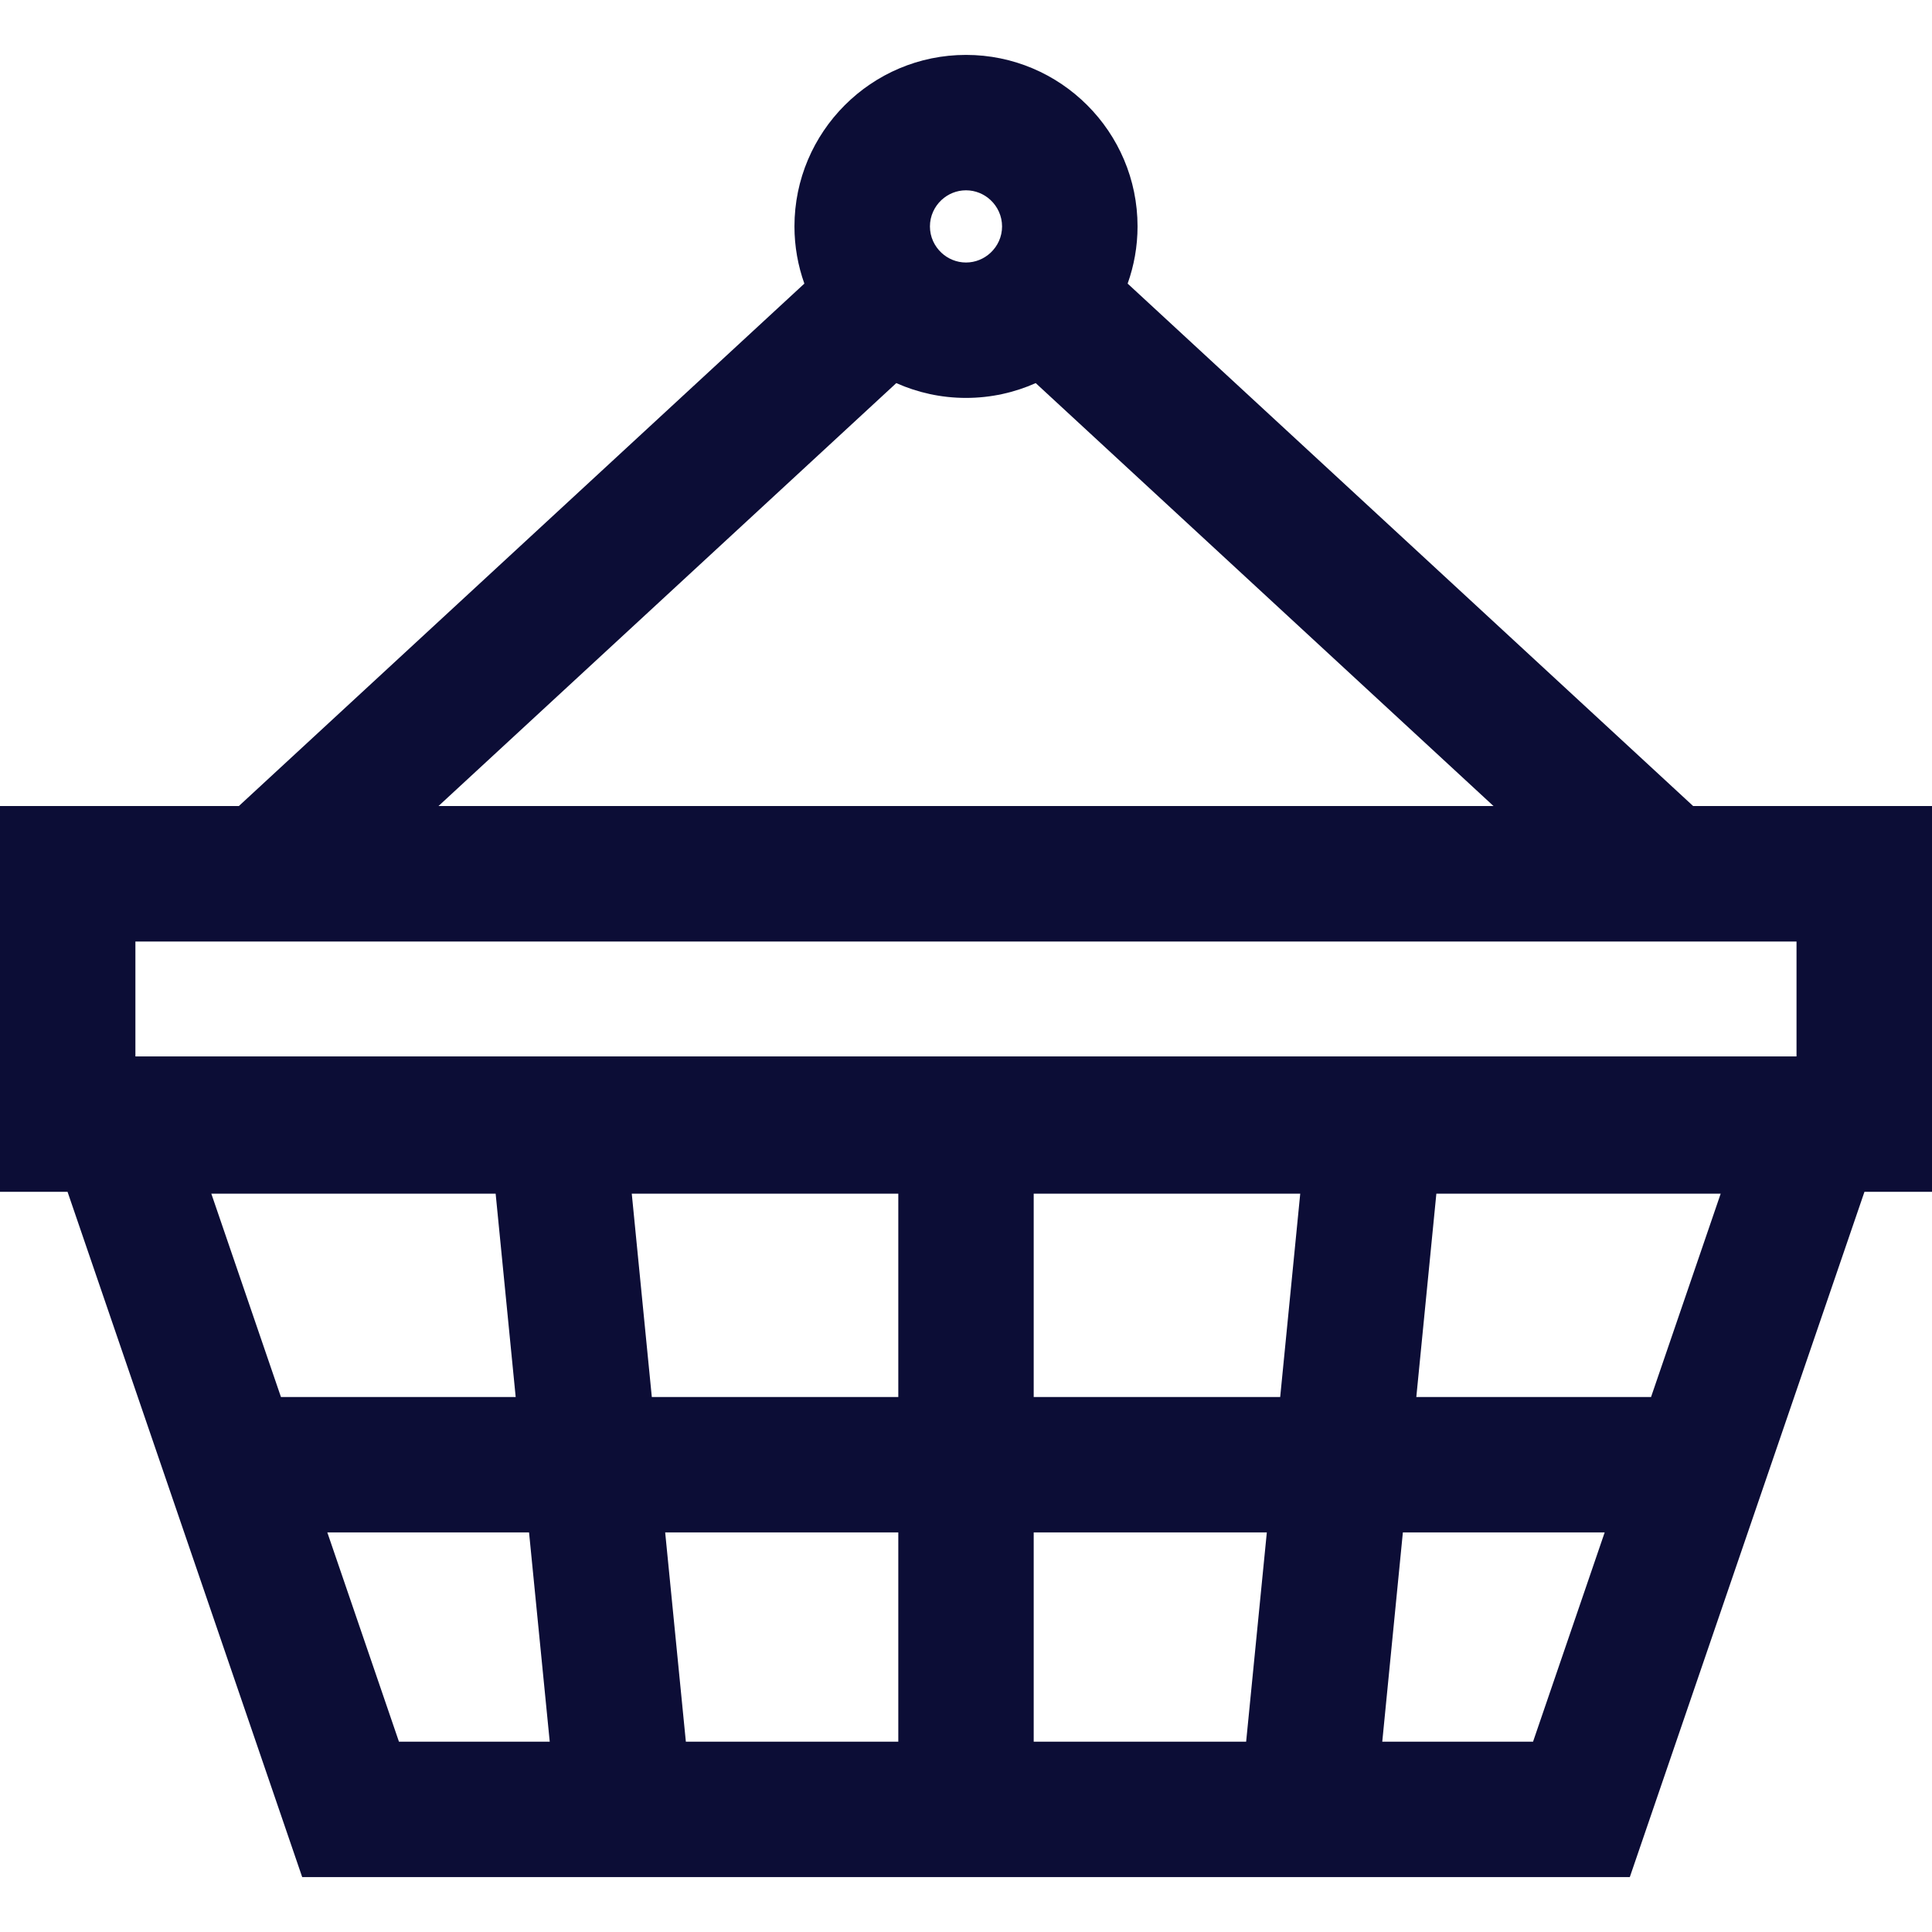
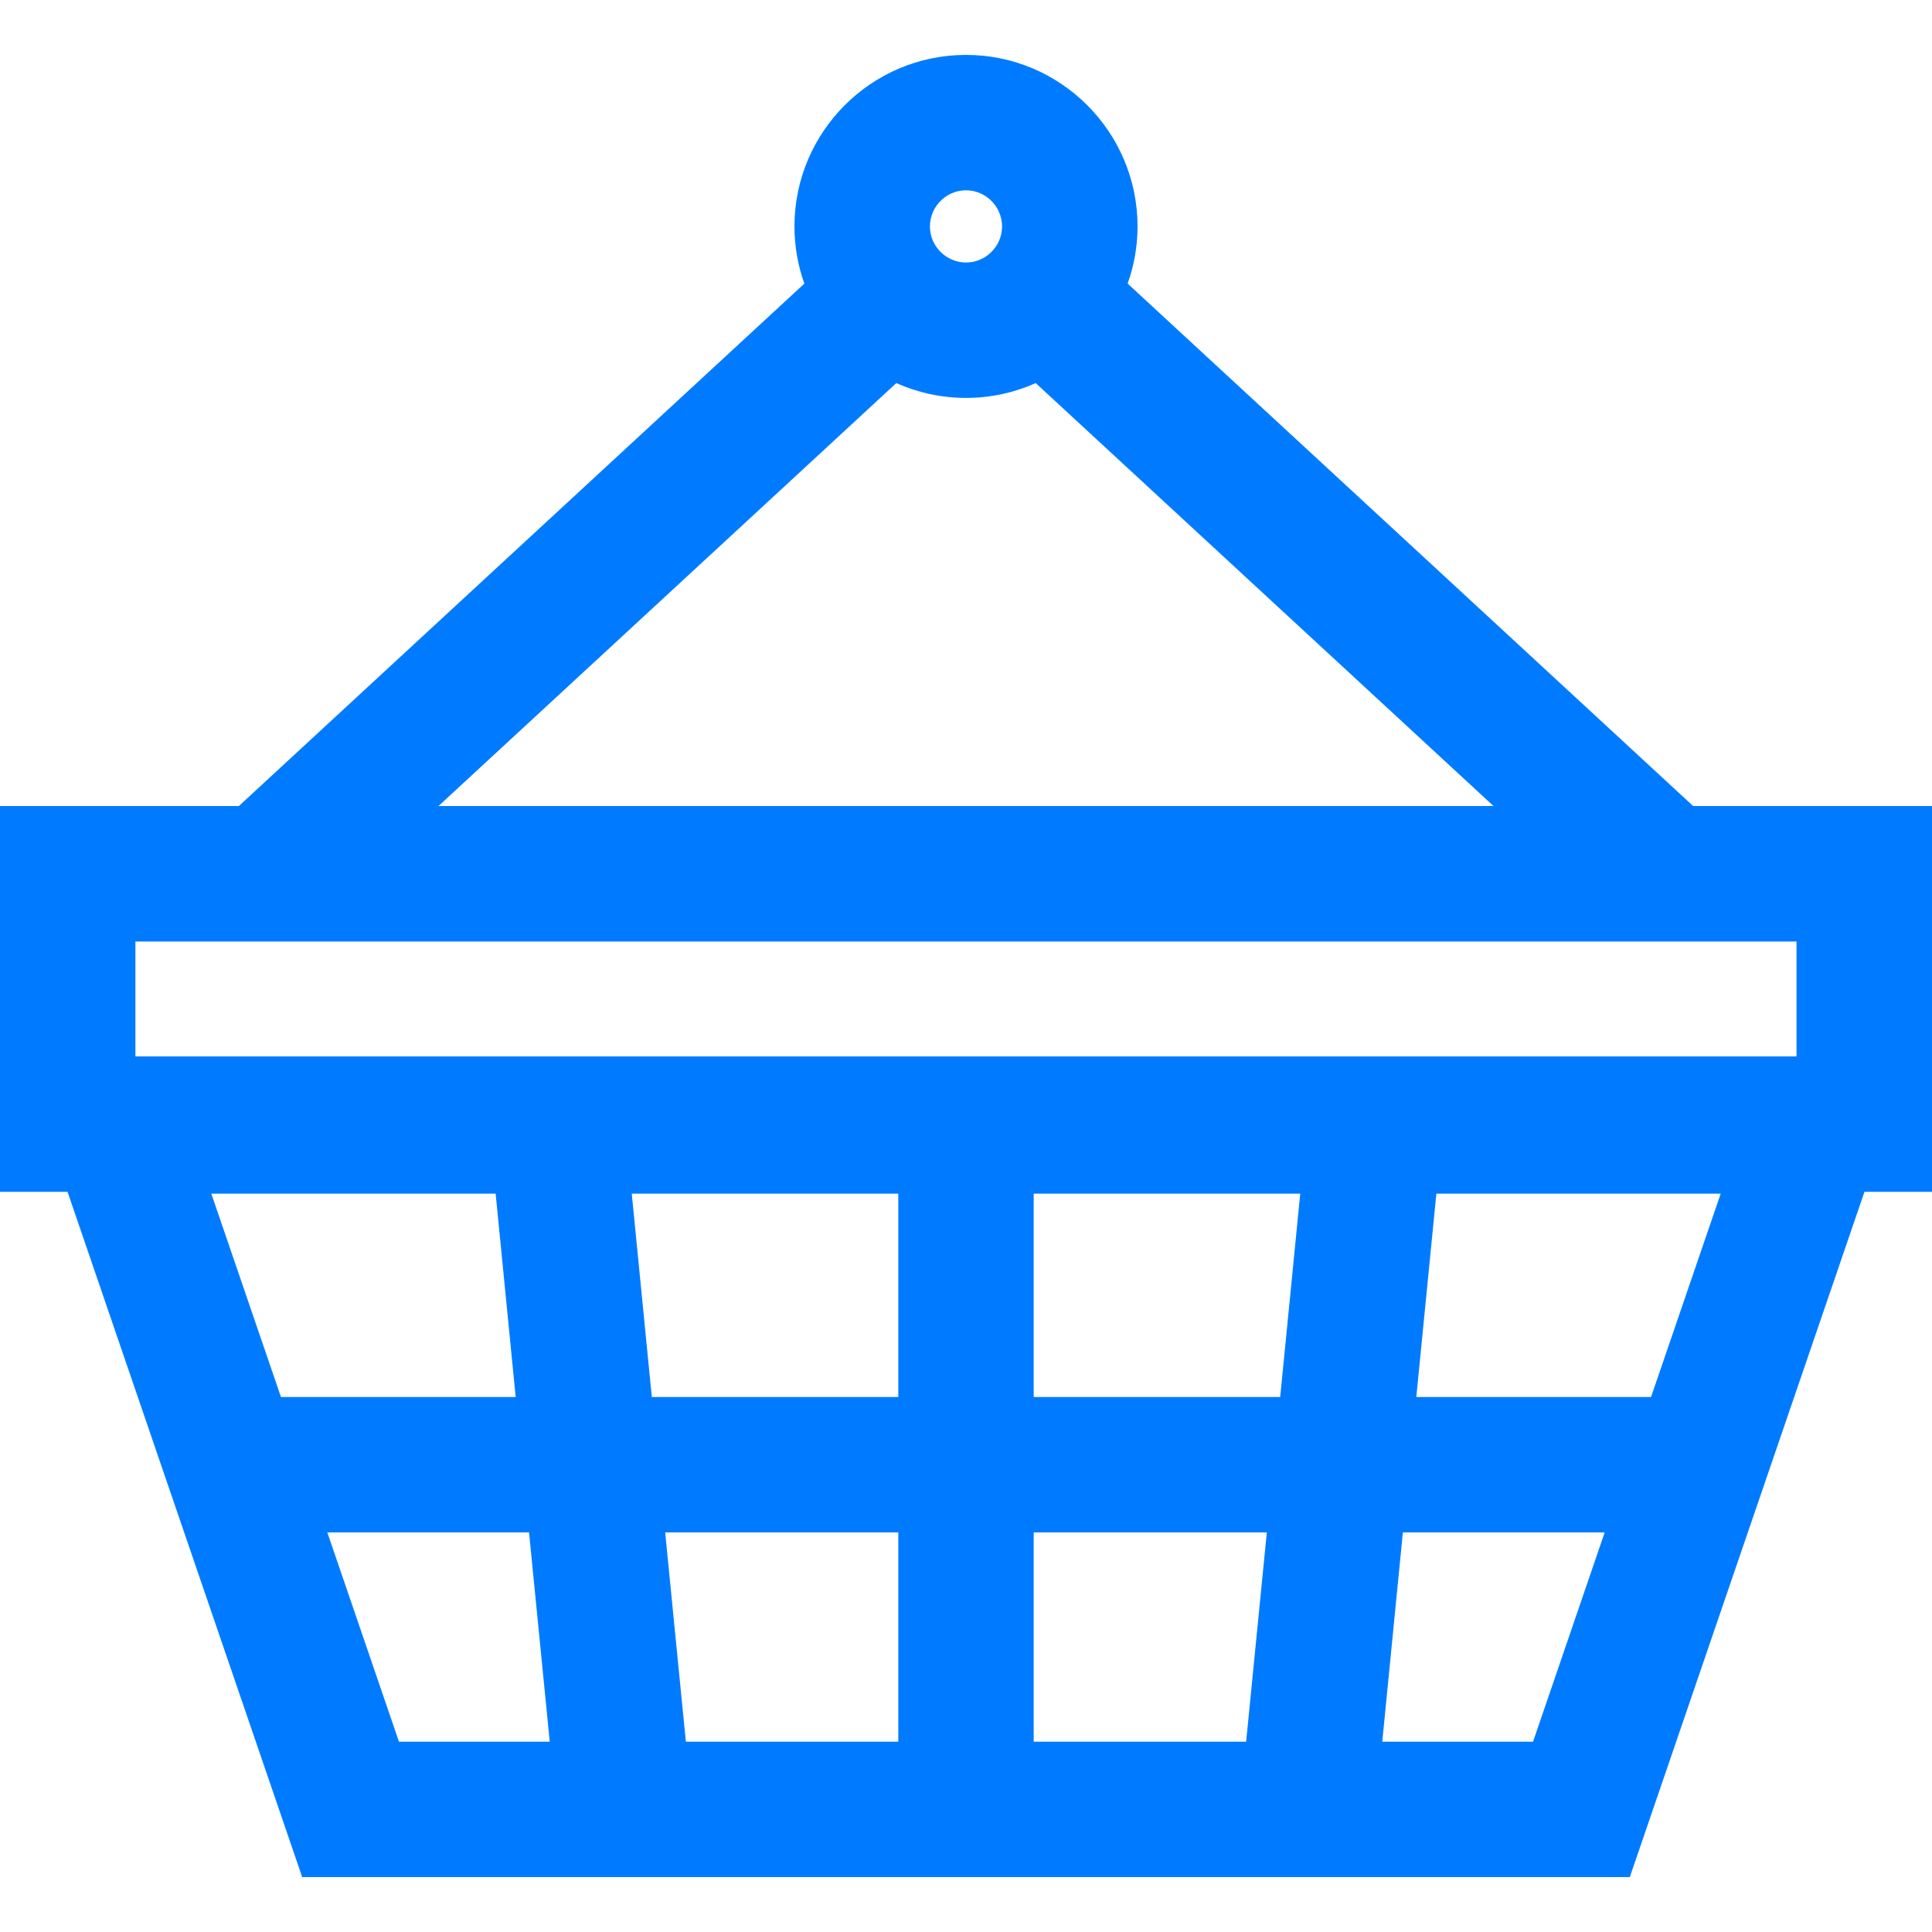
- <svg xmlns="http://www.w3.org/2000/svg" width="24" height="24" viewBox="0 0 24 24" fill="none">
-   <path d="M24 14.805V10.013H21.033L14.008 3.523C14.087 3.301 14.131 3.062 14.131 2.813C14.131 1.638 13.175 0.682 12 0.682C10.825 0.682 9.869 1.638 9.869 2.813C9.869 3.062 9.913 3.301 9.992 3.523L2.967 10.013H0V14.805H0.839L3.754 23.318H20.246L23.161 14.805H24V14.805ZM15.903 17.354H12.841V14.828H16.152L15.903 17.354ZM11.159 21.636H8.52L8.263 19.036H11.159V21.636ZM8.097 17.354L7.848 14.828H11.159V17.354H8.097ZM12.448 2.813C12.448 2.943 12.392 3.059 12.304 3.141C12.224 3.215 12.117 3.261 12 3.261C11.883 3.261 11.776 3.215 11.696 3.141C11.608 3.059 11.552 2.943 11.552 2.813C11.552 2.683 11.608 2.566 11.696 2.484C11.776 2.41 11.883 2.364 12 2.364C12.117 2.364 12.224 2.41 12.304 2.484C12.392 2.566 12.448 2.683 12.448 2.813ZM11.134 4.759C11.399 4.877 11.692 4.943 12 4.943C12.308 4.943 12.601 4.877 12.866 4.759L18.553 10.013H5.447L11.134 4.759ZM1.682 11.696H22.317V13.123H1.682V11.696ZM6.157 14.828L6.406 17.354H3.49L2.625 14.828H6.157ZM4.956 21.636L4.066 19.036H6.572L6.829 21.636H4.956ZM12.841 19.036H15.737L15.48 21.636H12.841V19.036ZM19.044 21.636H17.171L17.427 19.036H19.934L19.044 21.636ZM20.51 17.354H17.594L17.843 14.828H21.375L20.51 17.354Z" fill="#0C0D36" />
+ <svg xmlns="http://www.w3.org/2000/svg" width="24" height="24" viewBox="0 0 24 24" fill="#007BFF">
+   <path d="M24 14.805V10.013H21.033L14.008 3.523C14.087 3.301 14.131 3.062 14.131 2.813C14.131 1.638 13.175 0.682 12 0.682C10.825 0.682 9.869 1.638 9.869 2.813C9.869 3.062 9.913 3.301 9.992 3.523L2.967 10.013H0V14.805H0.839L3.754 23.318H20.246L23.161 14.805H24V14.805ZM15.903 17.354H12.841V14.828H16.152L15.903 17.354ZM11.159 21.636H8.52L8.263 19.036H11.159V21.636ZM8.097 17.354L7.848 14.828H11.159V17.354H8.097ZM12.448 2.813C12.448 2.943 12.392 3.059 12.304 3.141C12.224 3.215 12.117 3.261 12 3.261C11.883 3.261 11.776 3.215 11.696 3.141C11.608 3.059 11.552 2.943 11.552 2.813C11.552 2.683 11.608 2.566 11.696 2.484C11.776 2.41 11.883 2.364 12 2.364C12.117 2.364 12.224 2.41 12.304 2.484C12.392 2.566 12.448 2.683 12.448 2.813ZM11.134 4.759C11.399 4.877 11.692 4.943 12 4.943C12.308 4.943 12.601 4.877 12.866 4.759L18.553 10.013H5.447L11.134 4.759ZM1.682 11.696H22.317V13.123H1.682V11.696ZM6.157 14.828L6.406 17.354H3.49L2.625 14.828H6.157ZM4.956 21.636L4.066 19.036H6.572L6.829 21.636H4.956ZM12.841 19.036H15.737L15.48 21.636H12.841V19.036ZM19.044 21.636H17.171L17.427 19.036H19.934L19.044 21.636ZM20.51 17.354H17.594L17.843 14.828H21.375L20.51 17.354Z" fill="#007BFF" />
</svg>
